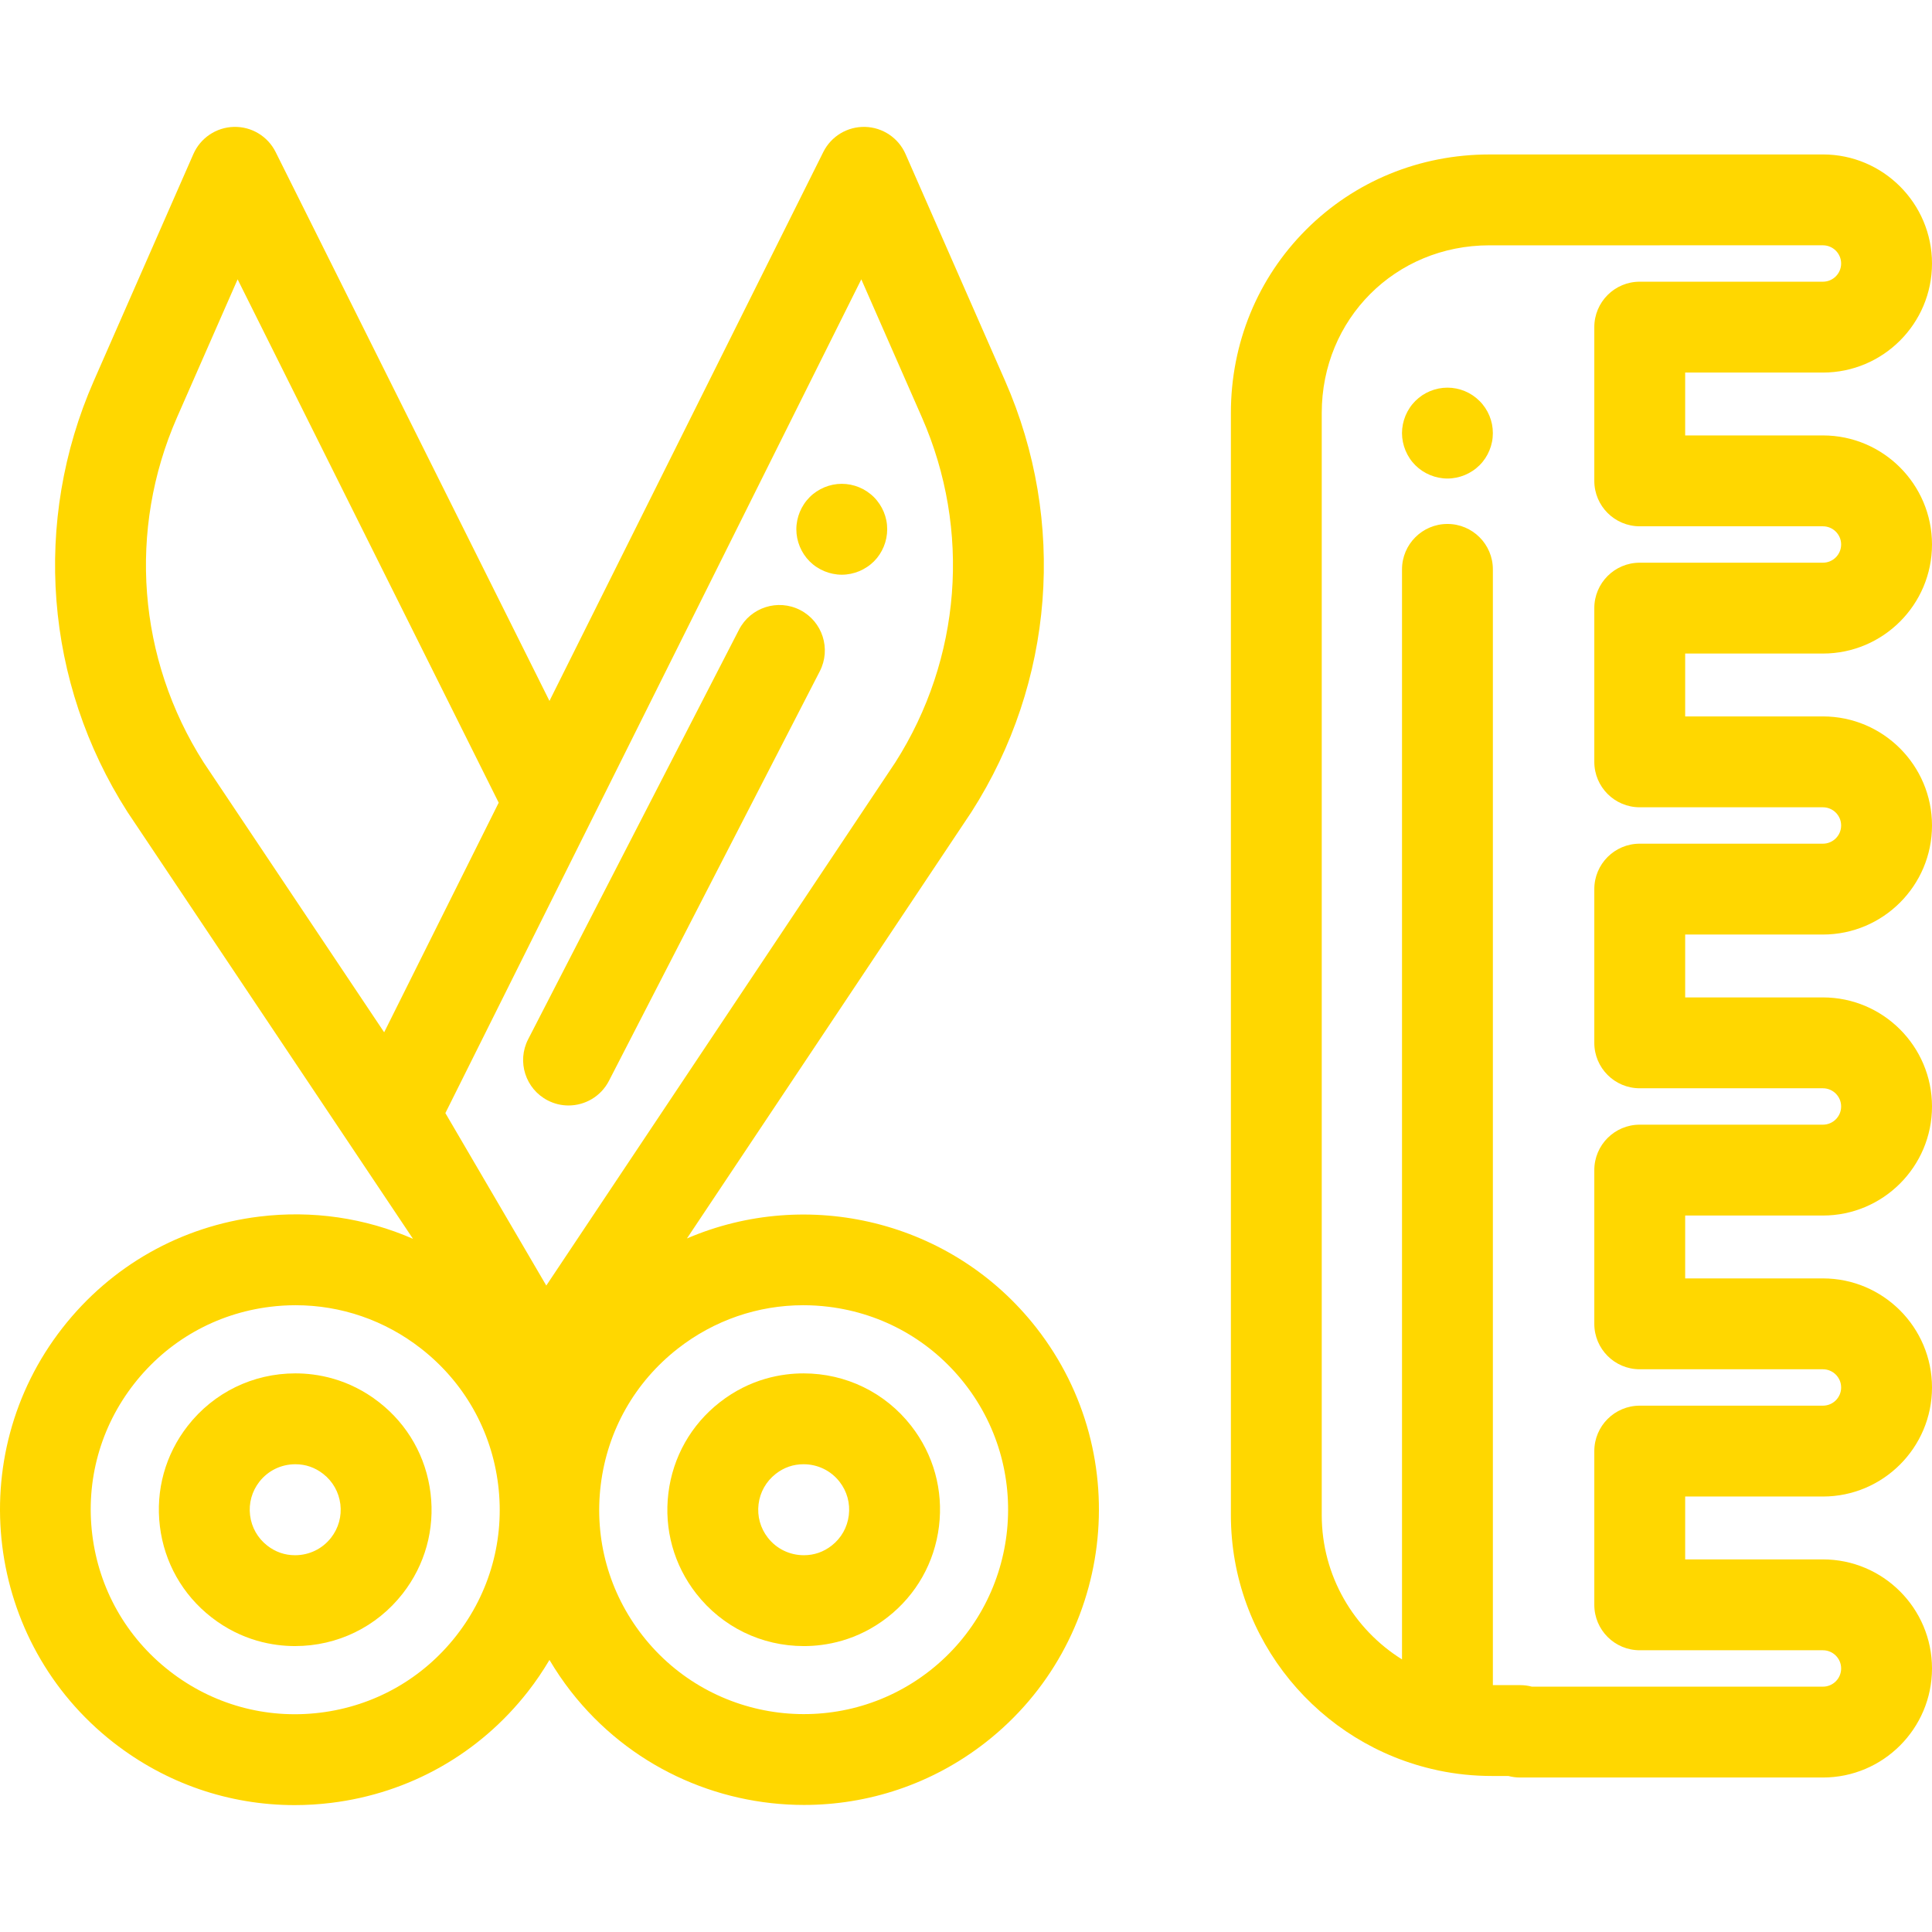
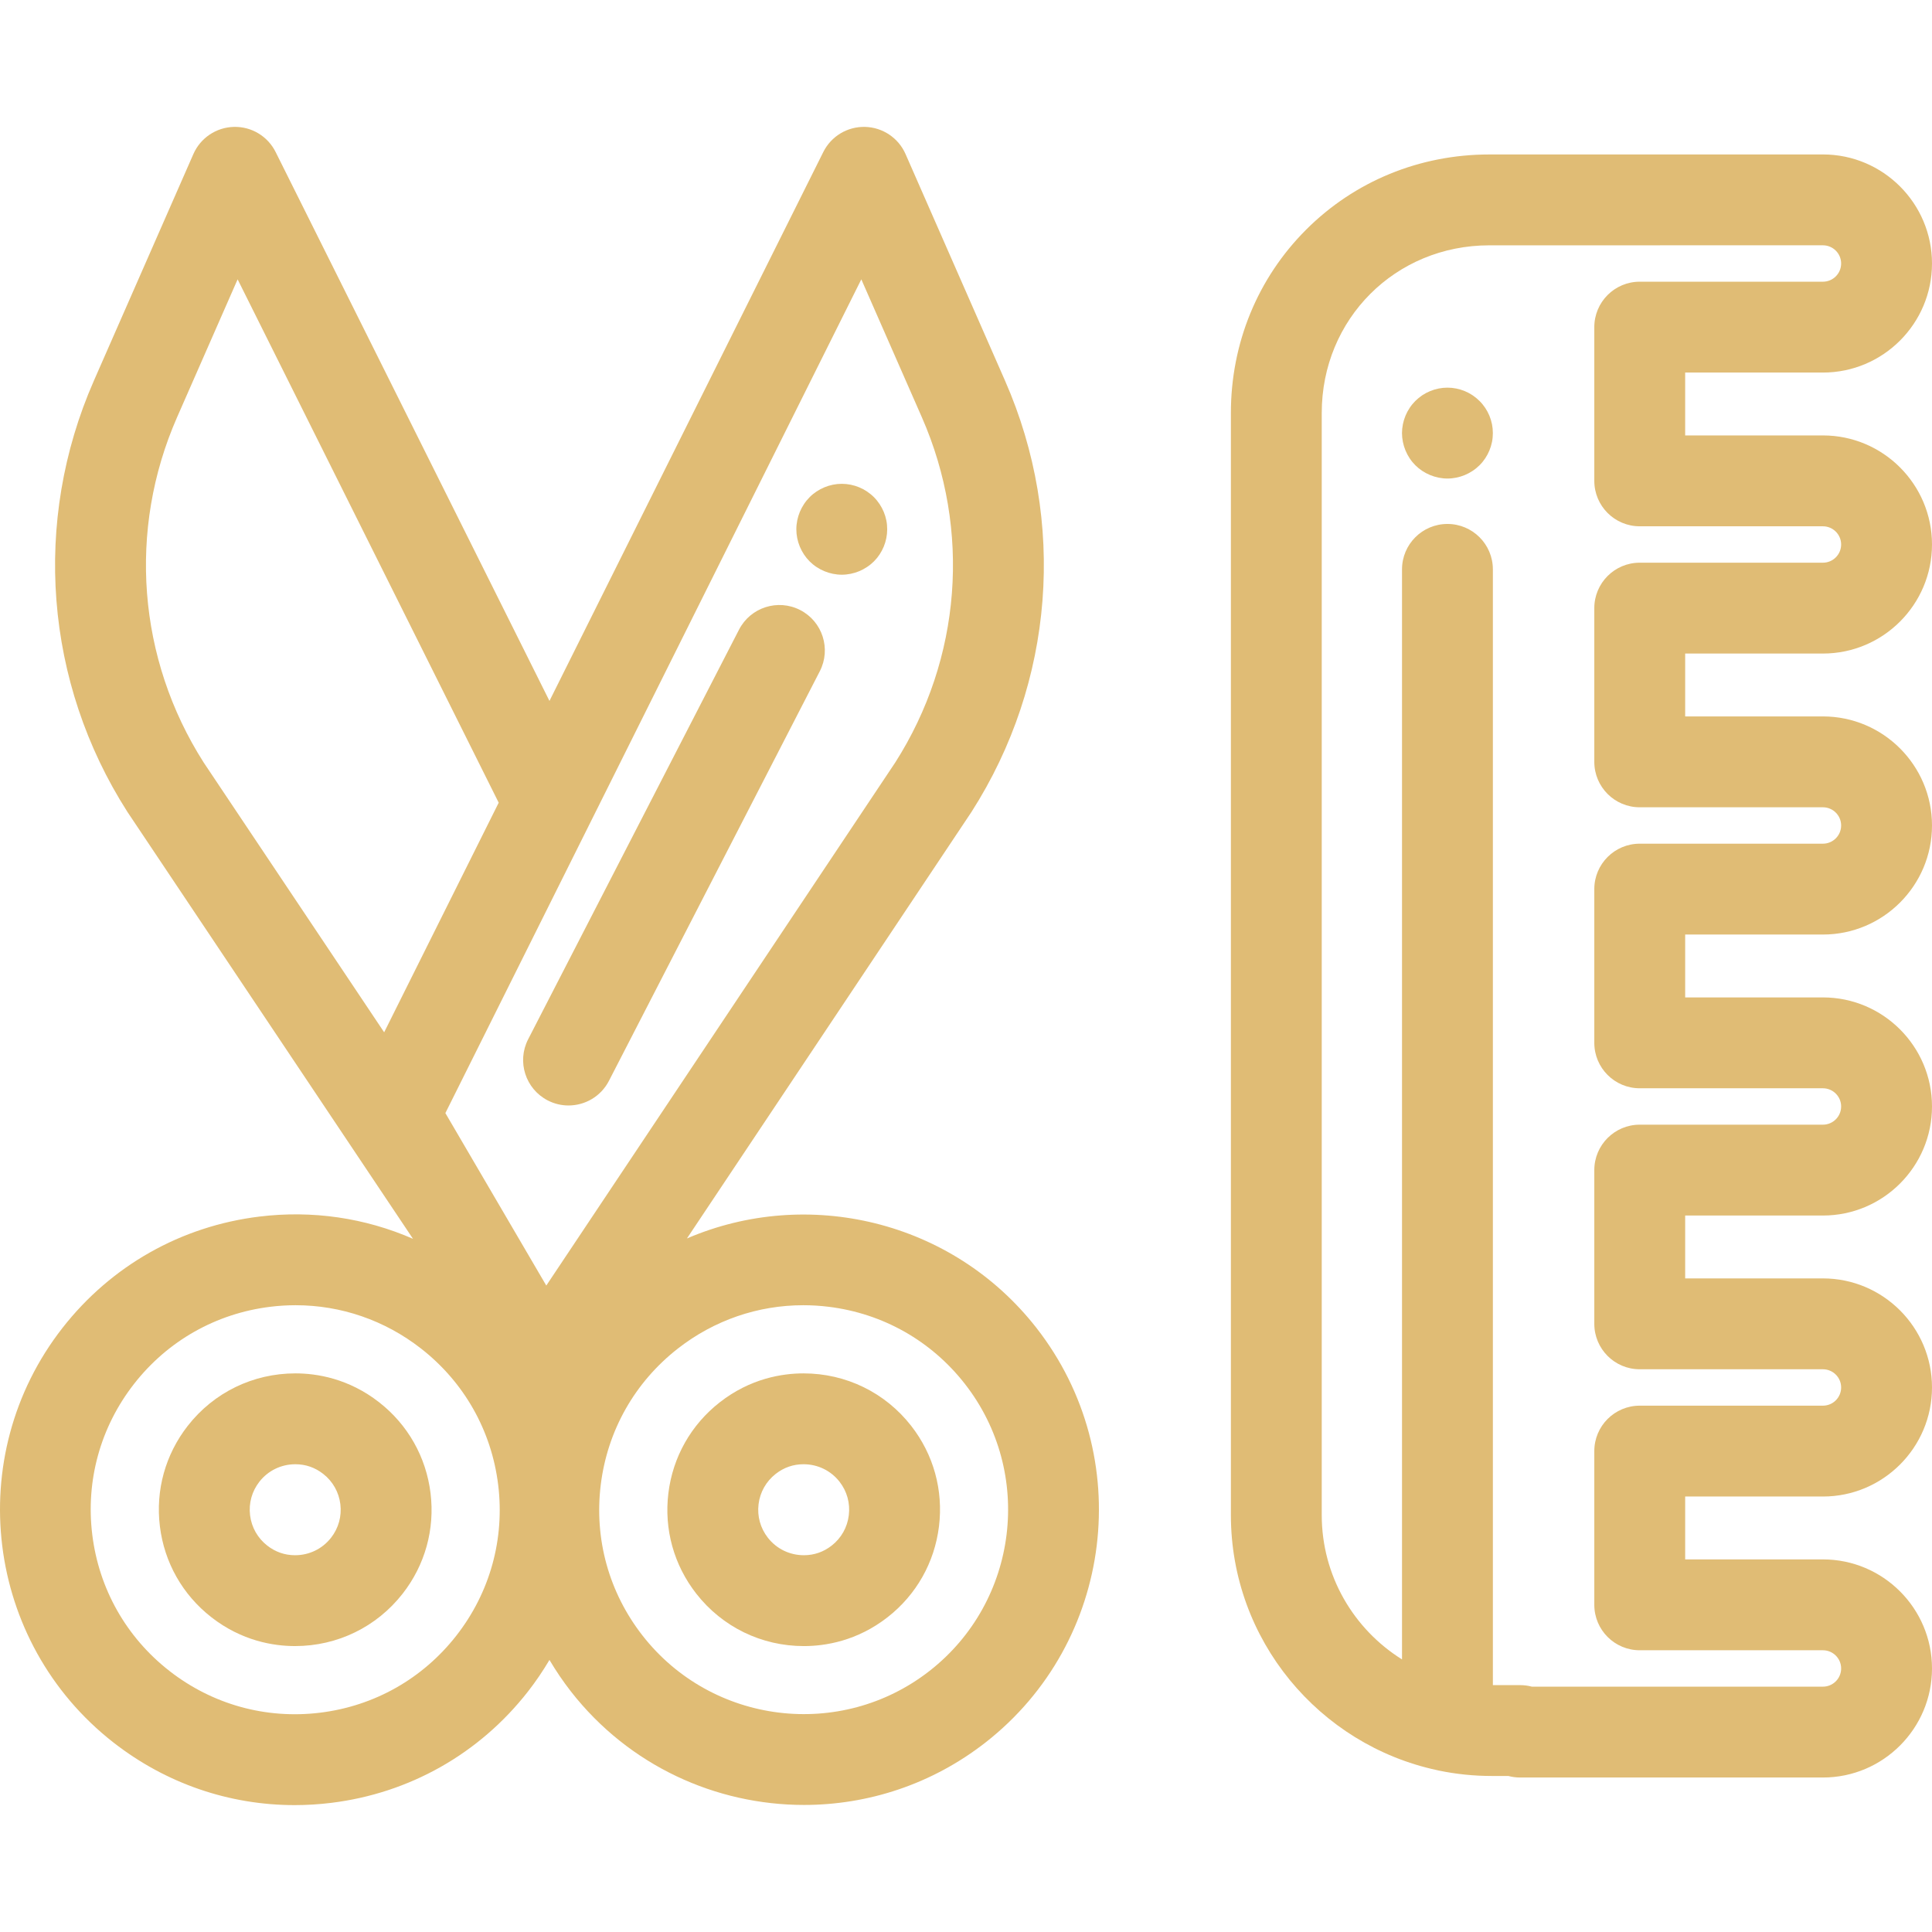
- <svg xmlns="http://www.w3.org/2000/svg" version="1.1" id="Layer_1" fill="gold" x="0px" y="0px" viewBox="0 0 512.001 512.001" style="enable-background:new 0 0 512.001 512.001;" xml:space="preserve">
+ <svg xmlns="http://www.w3.org/2000/svg" version="1.1" id="Layer_1" fill="#e0bc75" x="0px" y="0px" viewBox="0 0 512.001 512.001" style="enable-background:new 0 0 512.001 512.001;" xml:space="preserve">
  <g>
    <g>
      <path d="M483.1,322.128c15.936,0,28.901-12.965,28.901-28.901c0-15.936-12.965-28.901-28.901-28.901h-36.512v-16.664H483.1    c15.936,0,28.901-12.965,28.901-28.901s-12.965-28.901-28.901-28.901h-36.512v-16.664h36.511v0    c15.936,0,28.901-12.965,28.901-28.901s-12.965-28.901-28.901-28.901h-36.512V98.731h36.512C499.035,98.731,512,85.766,512,69.83    S499.035,40.93,483.099,40.93l-88.395,0.005c-18.468,0-35.717,7.079-48.571,19.934c-12.854,12.855-19.934,30.103-19.934,48.571    v292.075c0,33.126,23.422,60.873,54.571,67.581c0.173,0.042,0.344,0.087,0.521,0.12c4.538,0.94,9.234,1.437,14.046,1.437h4.393    c0.994,0.266,2.038,0.407,3.117,0.407H483.1c15.936,0,28.901-12.965,28.901-28.901s-12.965-28.901-28.901-28.901h-36.512v-16.664    H483.1c15.936,0,28.901-12.965,28.901-28.901s-12.965-28.901-28.901-28.901h-36.512v-16.664H483.1z M434.548,362.871h48.551    c2.659,0,4.823,2.163,4.823,4.823s-2.163,4.823-4.823,4.823h-48.551c-6.649,0-12.039,5.39-12.039,12.039v40.742    c0,6.649,5.39,12.039,12.039,12.039h48.551c2.659,0,4.823,2.163,4.823,4.823s-2.163,4.823-4.823,4.823h-77.136    c-0.994-0.266-2.038-0.407-3.117-0.407h-7.219V150.892c0-6.649-5.39-12.039-12.039-12.039s-12.039,5.39-12.039,12.039v288.869    c-12.76-7.965-21.273-22.126-21.273-38.245V109.44c0-24.912,19.514-44.427,44.427-44.427l88.395-0.005    c2.659,0,4.823,2.163,4.823,4.823c0,2.659-2.163,4.823-4.823,4.823h-48.551c-6.649,0-12.039,5.39-12.039,12.039v40.742    c0,6.649,5.39,12.039,12.039,12.039h48.551c2.659,0,4.823,2.163,4.823,4.823s-2.163,4.823-4.823,4.823h-48.551    c-6.649,0-12.039,5.39-12.039,12.039V201.9c0,6.649,5.39,12.039,12.039,12.039h48.551c2.659,0,4.823,2.163,4.823,4.823    c0,2.659-2.163,4.823-4.823,4.823h-48.551c-6.649,0-12.039,5.39-12.039,12.039v40.742c0,6.649,5.39,12.039,12.039,12.039h48.551    c2.659,0,4.823,2.163,4.823,4.823s-2.163,4.823-4.823,4.823h-48.551c-6.649,0-12.039,5.39-12.039,12.039v40.742    C422.509,357.481,427.899,362.871,434.548,362.871z" />
    </g>
  </g>
  <g>
    <g>
      <path d="M395.393,112.418c-0.156-0.758-0.385-1.517-0.686-2.251c-0.301-0.722-0.674-1.421-1.108-2.071    c-0.445-0.662-0.939-1.276-1.505-1.83c-0.554-0.554-1.168-1.059-1.83-1.505c-0.65-0.433-1.348-0.807-2.071-1.108    c-0.722-0.301-1.481-0.53-2.251-0.686c-1.553-0.313-3.154-0.313-4.707,0c-0.771,0.156-1.529,0.385-2.251,0.686    s-1.433,0.674-2.083,1.108c-0.65,0.445-1.276,0.951-1.83,1.505c-0.554,0.554-1.059,1.168-1.493,1.83    c-0.433,0.65-0.807,1.348-1.108,2.071c-0.301,0.734-0.53,1.493-0.686,2.251c-0.157,0.783-0.241,1.577-0.241,2.36    s0.084,1.577,0.241,2.348c0.156,0.771,0.385,1.529,0.686,2.251c0.301,0.734,0.674,1.433,1.108,2.083    c0.433,0.662,0.939,1.276,1.493,1.83c0.554,0.554,1.18,1.059,1.83,1.493c0.65,0.433,1.36,0.807,2.083,1.108    c0.722,0.301,1.481,0.53,2.251,0.686c0.783,0.156,1.565,0.241,2.36,0.241c0.783,0,1.565-0.084,2.348-0.241    c0.771-0.157,1.529-0.385,2.251-0.686c0.722-0.301,1.421-0.674,2.071-1.108c0.662-0.433,1.276-0.939,1.83-1.493    c0.566-0.554,1.059-1.168,1.505-1.83c0.433-0.65,0.807-1.348,1.108-2.083c0.301-0.722,0.53-1.481,0.686-2.251    c0.156-0.77,0.229-1.565,0.229-2.348S395.549,113.201,395.393,112.418z" />
    </g>
  </g>
  <g>
    <g>
      <path d="M114.096,395.691c-1.176-9.578-6.012-18.126-13.617-24.067c-8.106-6.334-16.545-7.663-22.199-7.663    c-11.226,0-21.621,5.062-28.517,13.889c-5.942,7.604-8.567,17.068-7.391,26.647c1.176,9.578,6.012,18.126,13.617,24.067    c8.106,6.334,16.545,7.663,22.199,7.663c11.226,0,21.62-5.064,28.517-13.889C112.648,414.735,115.273,405.271,114.096,395.691z     M87.733,407.515c-2.302,2.947-5.78,4.636-9.543,4.636c-2.721,0-5.202-0.861-7.374-2.558c-2.538-1.982-4.151-4.834-4.544-8.028    c-0.392-3.195,0.483-6.352,2.466-8.89c2.302-2.946,5.779-4.635,9.542-4.635c2.721,0,5.202,0.861,7.374,2.558    c2.538,1.982,4.151,4.834,4.544,8.028C90.59,401.822,89.715,404.978,87.733,407.515z" />
    </g>
  </g>
  <g>
    <g>
      <path d="M274.667,351.909c-22.343-28.597-60.745-37.419-92.622-23.703l75.307-112.881c0.043-0.065,0.086-0.13,0.128-0.195    c21.911-34.264,25.232-76.953,8.885-114.194l-26.387-60.11c-1.878-4.276-6.059-7.081-10.728-7.197    c-4.69-0.112-8.984,2.481-11.069,6.661l-72.567,145.464L73.046,40.29c-2.085-4.18-6.391-6.78-11.069-6.661    c-4.669,0.114-8.851,2.919-10.728,7.197l-26.387,60.11c-16.348,37.241-13.026,79.93,8.885,114.194    c0.045,0.07,0.09,0.14,0.136,0.208l75.563,112.96c-12.681-5.538-26.655-7.616-40.749-5.886    c-20.75,2.547-39.266,13.024-52.136,29.498c-26.57,34.008-20.518,83.292,13.49,109.861c13.9,10.859,30.664,16.603,48.028,16.603    c3.216,0,6.454-0.197,9.696-0.596c20.75-2.547,39.266-13.024,52.136-29.497c2.101-2.688,3.99-5.495,5.703-8.382    c1.713,2.887,3.602,5.693,5.703,8.382c15.416,19.731,38.472,30.049,61.76,30.049c16.851,0,33.825-5.407,48.102-16.561    C295.185,435.202,301.237,385.918,274.667,351.909z M101.806,273.569l-47.837-71.513c-17.508-27.451-20.148-61.625-7.058-91.443    l16.06-36.585l69.189,138.694L101.806,273.569z M120.937,433.458c-8.911,11.407-21.73,18.659-36.096,20.423    c-14.366,1.765-28.56-2.173-39.966-11.083c-11.407-8.911-18.659-21.732-20.423-36.098c-1.764-14.366,2.172-28.56,11.084-39.966    c8.911-11.407,21.73-18.659,36.096-20.423c2.245-0.276,4.487-0.412,6.713-0.412c12.022,0,23.63,3.978,33.253,11.495    c11.407,8.911,18.659,21.732,20.423,36.098C133.785,407.858,129.848,422.052,120.937,433.458z M144.773,340.687l-13.277-22.692    c-0.001-0.002-0.002-0.006-0.005-0.008l-13.461-23.005L228.257,74.028l16.06,36.585c13.091,29.82,10.449,63.998-7.062,91.449    L144.773,340.687z M246.354,442.797c-23.545,18.396-57.668,14.205-76.065-9.34c-8.911-11.406-12.847-25.6-11.083-39.966    c1.764-14.366,9.017-27.186,20.423-36.098c9.624-7.518,21.231-11.495,33.253-11.495c2.226,0,4.468,0.136,6.713,0.412    c14.367,1.764,27.186,9.017,36.098,20.423C274.089,390.28,269.9,424.402,246.354,442.797z" />
    </g>
  </g>
  <g>
    <g>
      <path d="M241.463,377.851c-6.895-8.826-17.289-13.889-28.517-13.889c-5.654,0-14.093,1.329-22.199,7.662    c-7.605,5.942-12.441,14.49-13.617,24.068c-1.176,9.579,1.448,19.043,7.39,26.647c6.896,8.828,17.29,13.891,28.519,13.891    c5.652,0,14.092-1.329,22.197-7.663c7.597-5.935,12.429-14.483,13.605-24.07C250.019,394.91,247.398,385.447,241.463,377.851z     M224.944,401.563c-0.394,3.202-2.002,6.054-4.531,8.029c-2.172,1.698-4.653,2.558-7.374,2.558c-3.765,0-7.244-1.689-9.546-4.636    c-1.982-2.535-2.858-5.693-2.466-8.888s2.006-6.046,4.544-8.029c2.172-1.698,4.653-2.558,7.374-2.558    c3.763,0,7.241,1.689,9.543,4.636C224.466,395.204,225.336,398.36,224.944,401.563z" />
    </g>
  </g>
  <g>
    <g>
      <path d="M212.063,161.67c-5.911-3.041-13.171-0.718-16.214,5.194l-55.881,108.549c-3.043,5.911-0.718,13.171,5.194,16.214    c1.763,0.908,3.645,1.337,5.501,1.337c4.365,0,8.578-2.383,10.714-6.531l55.881-108.549    C220.3,171.971,217.974,164.713,212.063,161.67z" />
    </g>
  </g>
  <g>
    <g>
      <path d="M234.889,137.905c-0.156-0.77-0.385-1.517-0.686-2.251c-0.301-0.722-0.674-1.421-1.108-2.071    c-0.445-0.662-0.939-1.276-1.493-1.83c-0.566-0.566-1.18-1.059-1.842-1.505c-0.65-0.433-1.348-0.807-2.071-1.108    s-1.481-0.53-2.251-0.686c-1.553-0.313-3.154-0.313-4.707,0c-0.77,0.156-1.529,0.385-2.251,0.686    c-0.722,0.301-1.433,0.674-2.083,1.108c-0.662,0.445-1.276,0.939-1.83,1.505c-0.554,0.554-1.059,1.168-1.493,1.83    c-0.433,0.65-0.807,1.348-1.108,2.071c-0.301,0.734-0.53,1.481-0.686,2.251c-0.156,0.783-0.241,1.565-0.241,2.36    c0,3.166,1.288,6.272,3.527,8.512c0.555,0.554,1.168,1.059,1.83,1.493c0.65,0.433,1.36,0.807,2.083,1.108s1.481,0.53,2.251,0.686    c0.77,0.156,1.565,0.241,2.348,0.241c0.795,0,1.577-0.084,2.36-0.241c0.771-0.156,1.529-0.385,2.251-0.686    s1.421-0.674,2.071-1.108c0.662-0.433,1.276-0.939,1.842-1.493c2.239-2.239,3.515-5.345,3.515-8.512    C235.118,139.47,235.046,138.687,234.889,137.905z" />
    </g>
  </g>
  <g>
</g>
  <g>
</g>
  <g>
</g>
  <g>
</g>
  <g>
</g>
  <g>
</g>
  <g>
</g>
  <g>
</g>
  <g>
</g>
  <g>
</g>
  <g>
</g>
  <g>
</g>
  <g>
</g>
  <g>
</g>
  <g>
</g>
</svg>
